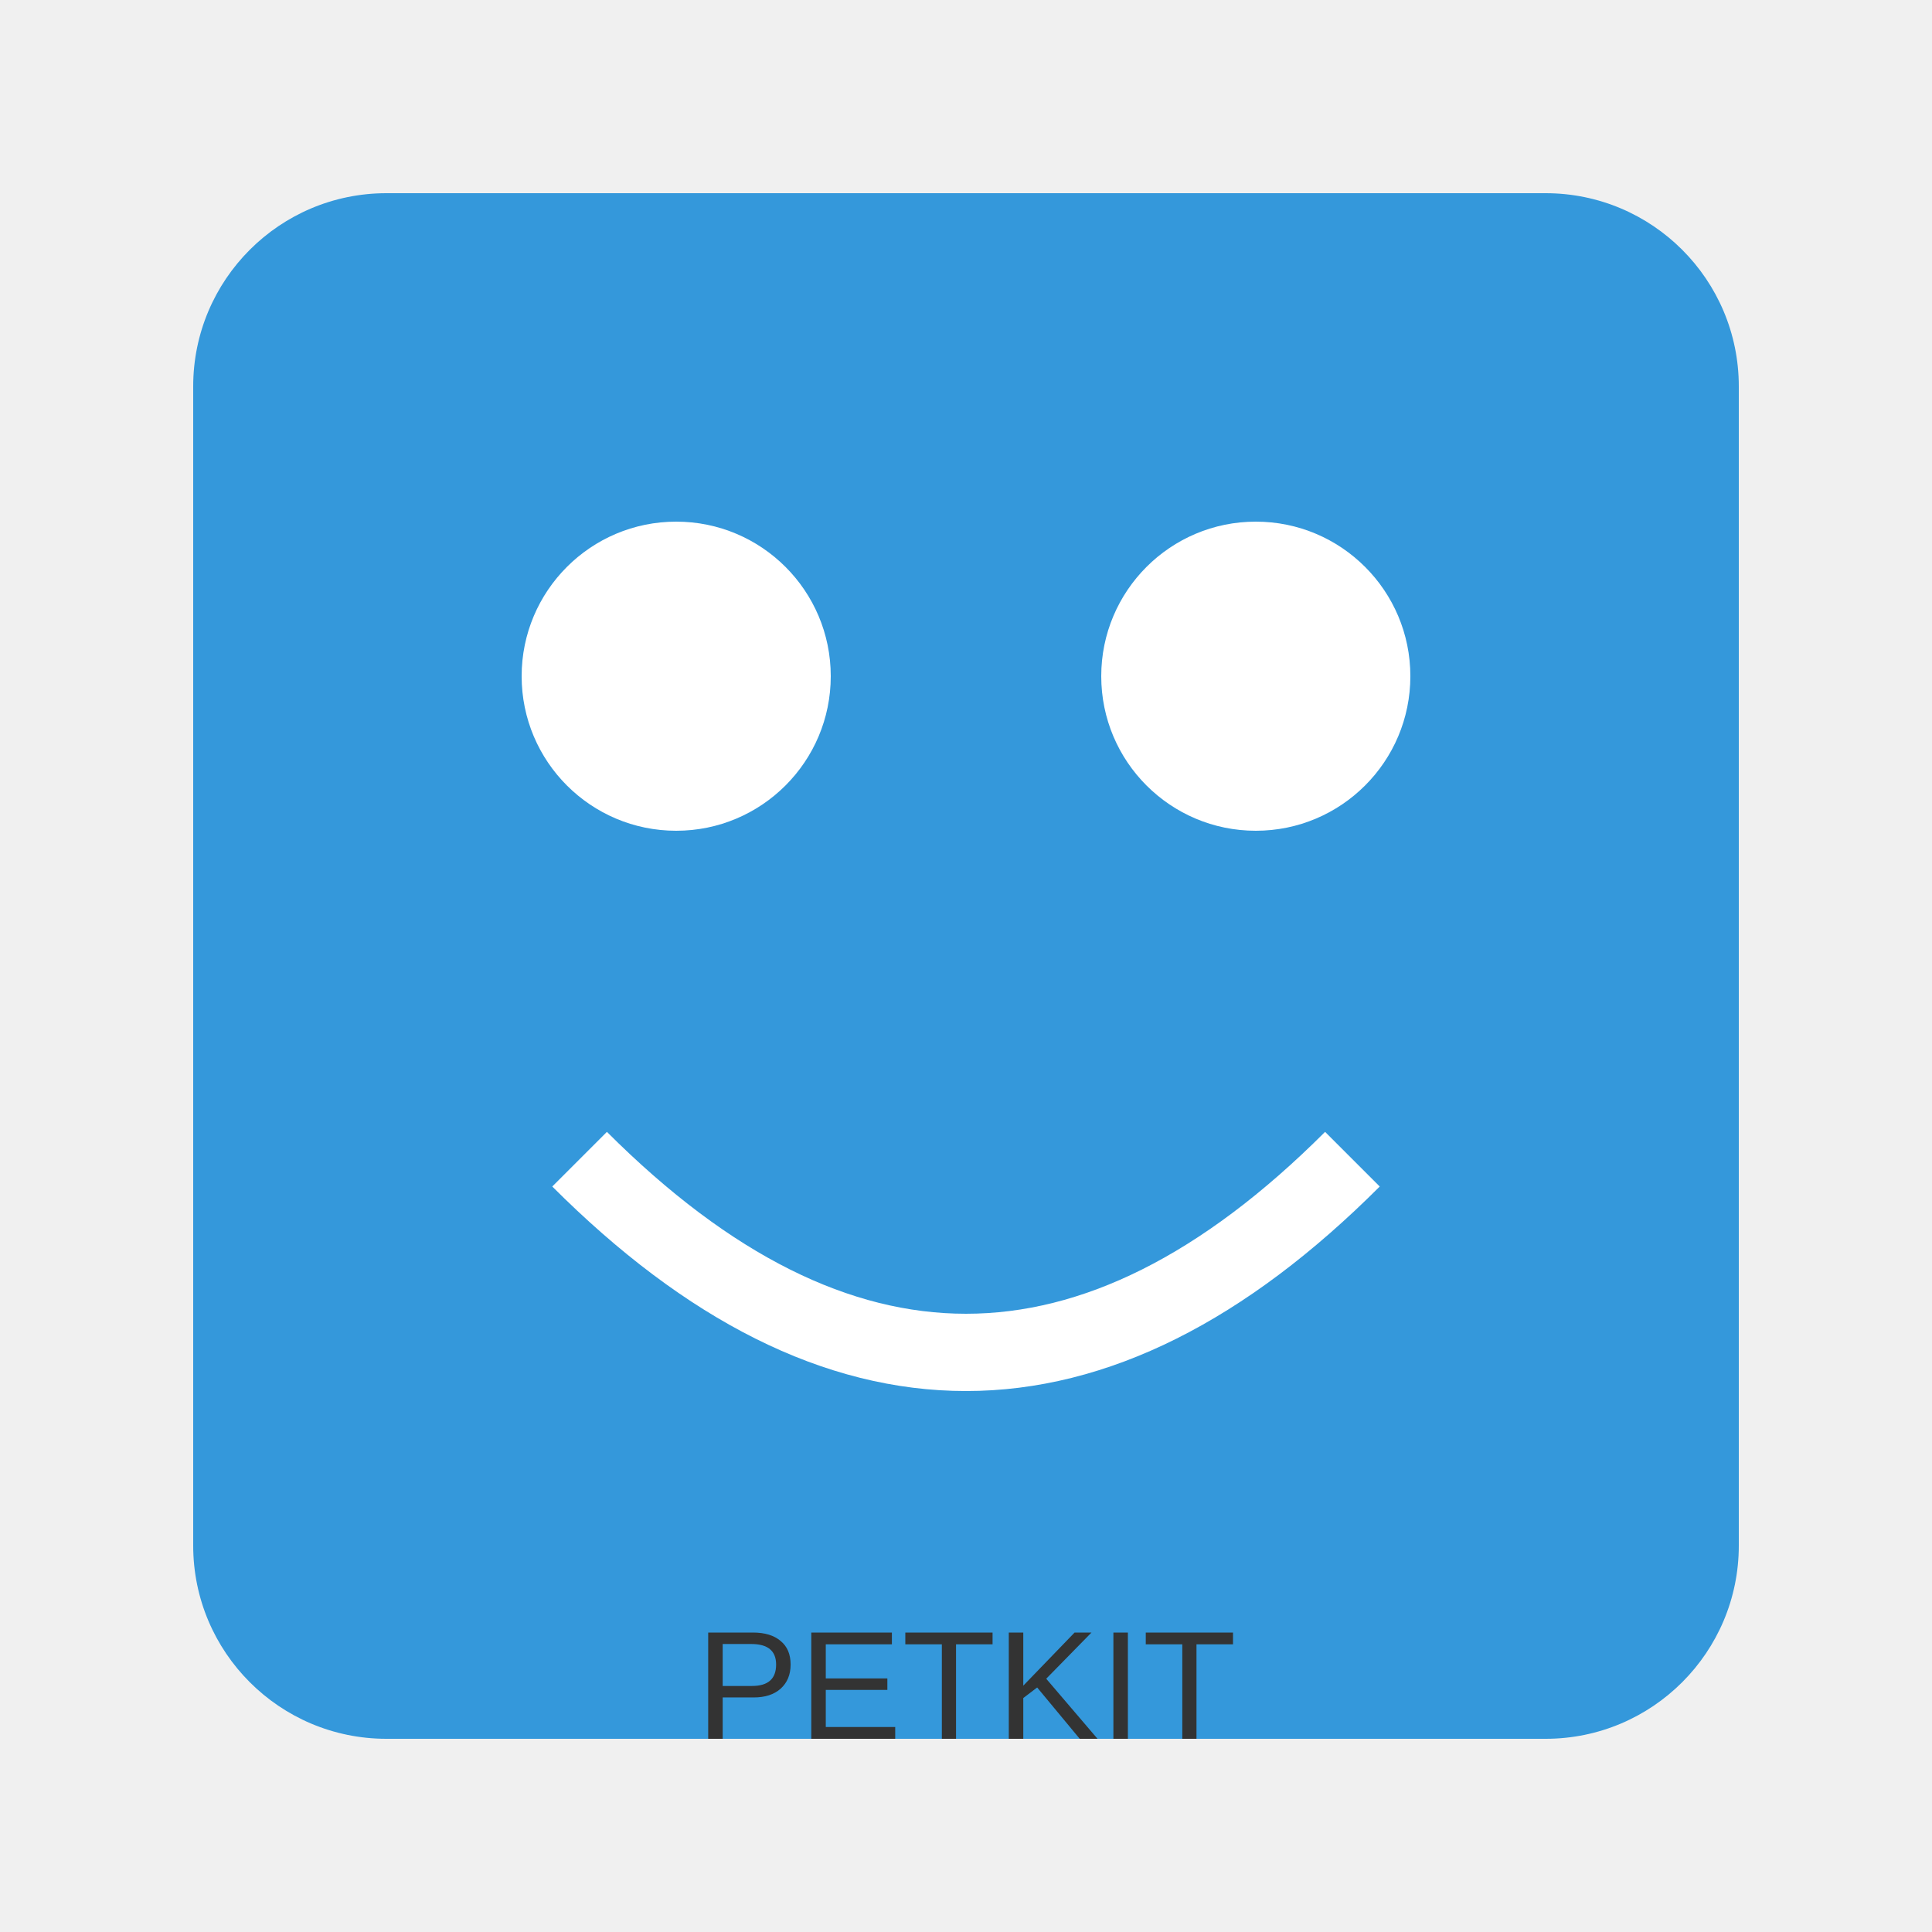
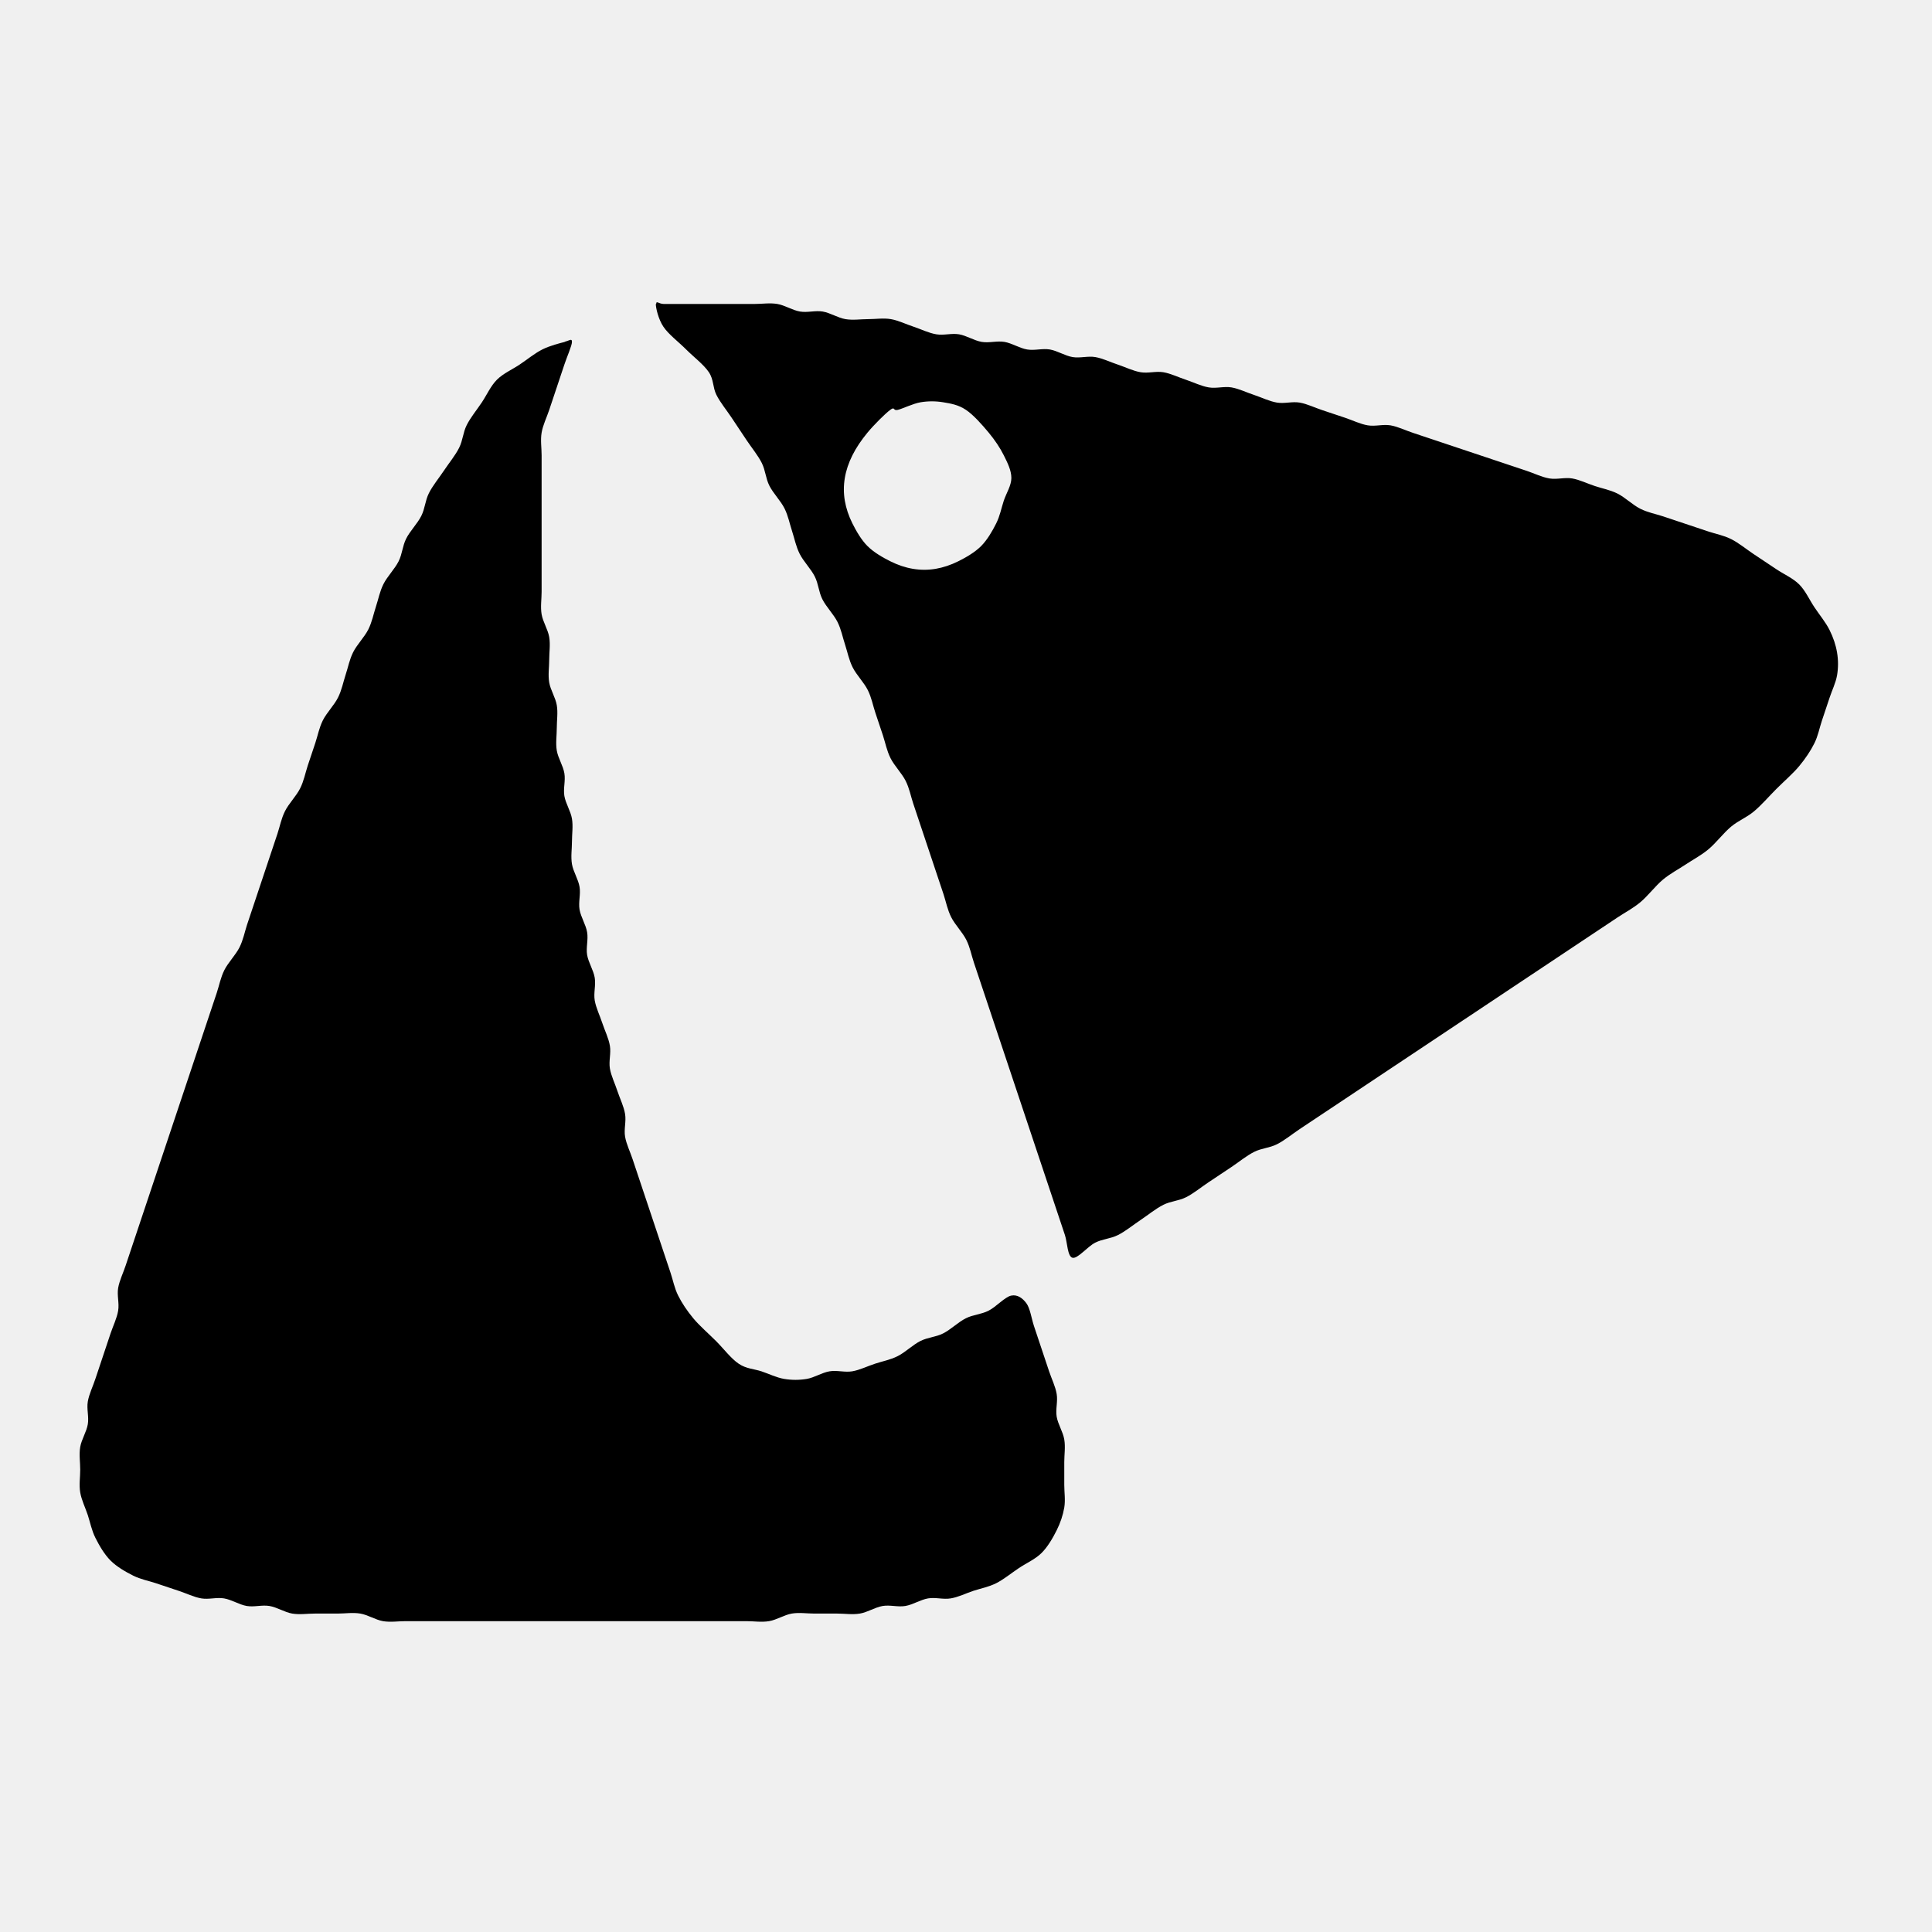
- <svg xmlns="http://www.w3.org/2000/svg" width="100" height="100" viewBox="0 0 100 100">
-   <rect x="10" y="10" width="80" height="80" rx="10" fill="#3498db" />
-   <circle cx="35" cy="35" r="8" fill="white" />
-   <circle cx="65" cy="35" r="8" fill="white" />
-   <path d="M 30 60 Q 50 80 70 60" stroke="white" stroke-width="4" fill="none" />
-   <text x="50" y="90" text-anchor="middle" font-family="Arial" font-size="8" fill="#333">PETKIT</text>
+ <svg xmlns="http://www.w3.org/2000/svg" width="382" height="382" viewBox="0 0 382 382">
+   <g class="layer">
+     <path d="m111.73,67.59c-1,0.25 -2.99,0.75 -4.49,1.5c-1.5,0.75 -2.99,1.99 -4.49,2.99c-1.5,1 -3.24,1.75 -4.49,2.99c-1.24,1.24 -1.99,2.99 -2.99,4.49c-1,1.5 -2.24,2.99 -2.99,4.49c-0.75,1.5 -0.75,2.99 -1.5,4.49c-0.75,1.5 -1.99,2.99 -2.99,4.49c-1,1.5 -2.24,2.99 -2.99,4.49c-0.75,1.5 -0.75,2.99 -1.5,4.49c-0.75,1.5 -2.24,2.99 -2.99,4.49c-0.75,1.5 -0.75,2.99 -1.5,4.49c-0.75,1.5 -2.24,2.99 -2.99,4.49c-0.75,1.5 -1,2.99 -1.5,4.49c-0.49,1.5 -0.75,2.99 -1.5,4.49c-0.75,1.5 -2.24,2.99 -2.99,4.49c-0.75,1.5 -1,2.99 -1.5,4.49c-0.49,1.5 -0.75,2.99 -1.5,4.49c-0.75,1.5 -2.24,2.99 -2.99,4.49c-0.75,1.5 -1,2.99 -1.5,4.49c-0.49,1.5 -1,2.99 -1.5,4.49c-0.49,1.5 -0.75,2.99 -1.5,4.49c-0.75,1.5 -2.24,2.99 -2.99,4.49c-0.75,1.5 -1,2.99 -1.5,4.49c-0.49,1.5 -1,2.99 -1.5,4.49c-0.49,1.5 -1,2.99 -1.5,4.49c-0.49,1.5 -1,2.99 -1.5,4.49c-0.49,1.5 -1,2.99 -1.5,4.49c-0.49,1.5 -0.75,2.99 -1.5,4.49c-0.75,1.5 -2.24,2.99 -2.99,4.49c-0.75,1.5 -1,2.99 -1.5,4.49c-0.49,1.5 -1,2.99 -1.5,4.49c-0.49,1.5 -1,2.99 -1.5,4.49c-0.49,1.5 -1,2.99 -1.5,4.49c-0.49,1.5 -1,2.99 -1.5,4.49c-0.49,1.5 -1,2.99 -1.5,4.49c-0.49,1.5 -1,2.99 -1.5,4.49c-0.49,1.5 -1,2.99 -1.5,4.49c-0.49,1.5 -1,2.99 -1.5,4.49c-0.49,1.5 -1,2.99 -1.5,4.49c-0.49,1.5 -1,2.99 -1.5,4.49c-0.49,1.5 -1,2.99 -1.5,4.49c-0.49,1.5 -1,2.99 -1.5,4.49c-0.49,1.5 -1.24,2.99 -1.5,4.49c-0.25,1.5 0.25,2.99 0,4.49c-0.25,1.5 -1,2.99 -1.5,4.49c-0.49,1.5 -1,2.99 -1.5,4.49c-0.49,1.5 -1,2.99 -1.5,4.49c-0.49,1.5 -1.24,2.99 -1.5,4.49c-0.25,1.5 0.25,2.99 0,4.49c-0.25,1.5 -1.24,2.99 -1.5,4.49c-0.25,1.5 0,2.99 0,4.49c0,1.5 -0.25,2.99 0,4.49c0.25,1.5 1,2.99 1.5,4.49c0.49,1.5 0.75,2.99 1.5,4.49c0.75,1.5 1.75,3.24 2.99,4.49c1.24,1.24 2.99,2.24 4.49,2.99c1.5,0.75 2.99,1 4.49,1.5c1.5,0.49 2.99,1 4.49,1.5c1.5,0.49 2.99,1.24 4.49,1.5c1.5,0.25 2.99,-0.25 4.49,0c1.5,0.25 2.99,1.24 4.49,1.5c1.5,0.25 2.99,-0.25 4.49,0c1.5,0.25 2.99,1.24 4.49,1.5c1.5,0.25 2.99,0 4.49,0c1.5,0 2.99,0 4.49,0c1.5,0 2.99,-0.25 4.49,0c1.5,0.25 2.99,1.24 4.49,1.5c1.5,0.25 2.99,0 4.49,0c1.5,0 2.99,0 4.49,0c1.5,0 2.99,0 4.49,0c1.5,0 2.99,0 4.49,0c1.5,0 2.99,0 4.49,0c1.5,0 2.99,0 4.49,0c1.5,0 2.99,0 4.49,0c1.5,0 2.99,0 4.49,0c1.5,0 2.99,0 4.49,0c1.5,0 2.99,0 4.49,0c1.5,0 2.99,0 4.49,0c1.5,0 2.99,0 4.49,0c1.5,0 2.99,0 4.49,0c1.5,0 2.99,0 4.49,0c1.5,0 2.99,0 4.49,0c1.5,0 2.99,0 4.49,0c1.5,0 2.99,0.25 4.49,0c1.5,-0.25 2.99,-1.24 4.49,-1.5c1.5,-0.25 2.99,0 4.49,0c1.5,0 2.99,0 4.49,0c1.5,0 2.99,0.25 4.49,0c1.5,-0.25 2.99,-1.24 4.49,-1.5c1.5,-0.25 2.99,0.25 4.49,0c1.5,-0.25 2.99,-1.24 4.49,-1.5c1.5,-0.25 2.99,0.25 4.49,0c1.5,-0.25 2.99,-1 4.49,-1.5c1.5,-0.49 2.99,-0.75 4.49,-1.5c1.5,-0.75 2.99,-1.99 4.49,-2.99c1.5,-1 3.24,-1.75 4.49,-2.99c1.24,-1.24 2.24,-2.99 2.99,-4.49c0.75,-1.5 1.24,-2.99 1.5,-4.49c0.25,-1.5 0,-2.99 0,-4.49c0,-1.5 0,-2.99 0,-4.49c0,-1.5 0.25,-2.99 0,-4.49c-0.25,-1.5 -1.24,-2.99 -1.5,-4.49c-0.25,-1.5 0.25,-2.99 0,-4.49c-0.25,-1.5 -1,-2.99 -1.5,-4.49c-0.49,-1.5 -1,-2.99 -1.5,-4.49c-0.49,-1.5 -1,-2.99 -1.5,-4.49c-0.49,-1.5 -0.75,-3.48 -1.5,-4.49c-0.75,-1 -1.75,-1.75 -2.99,-1.5c-1.24,0.25 -2.99,2.24 -4.49,2.99c-1.5,0.75 -2.99,0.75 -4.49,1.5c-1.5,0.75 -2.99,2.24 -4.49,2.99c-1.5,0.75 -2.99,0.75 -4.49,1.5c-1.5,0.75 -2.99,2.24 -4.49,2.99c-1.5,0.75 -2.99,1 -4.49,1.5c-1.5,0.49 -2.99,1.24 -4.49,1.5c-1.5,0.25 -2.99,-0.25 -4.49,0c-1.5,0.25 -2.99,1.24 -4.49,1.5c-1.5,0.25 -2.99,0.25 -4.49,0c-1.5,-0.25 -2.99,-1 -4.49,-1.5c-1.5,-0.49 -2.99,-0.49 -4.49,-1.5c-1.5,-1 -2.99,-2.99 -4.49,-4.49c-1.5,-1.5 -3.24,-2.99 -4.49,-4.49c-1.24,-1.5 -2.24,-2.99 -2.99,-4.49c-0.75,-1.5 -1,-2.99 -1.5,-4.49c-0.49,-1.5 -1,-2.99 -1.5,-4.49c-0.49,-1.5 -1,-2.99 -1.5,-4.49c-0.49,-1.5 -1,-2.99 -1.5,-4.49c-0.49,-1.5 -1,-2.99 -1.5,-4.49c-0.49,-1.5 -1,-2.99 -1.5,-4.49c-0.49,-1.5 -1.24,-2.99 -1.5,-4.49c-0.25,-1.5 0.25,-2.99 0,-4.49c-0.25,-1.5 -1,-2.99 -1.5,-4.49c-0.49,-1.5 -1.24,-2.99 -1.5,-4.49c-0.25,-1.5 0.25,-2.99 0,-4.49c-0.25,-1.5 -1,-2.99 -1.5,-4.49c-0.49,-1.5 -1.24,-2.99 -1.5,-4.49c-0.25,-1.5 0.25,-2.99 0,-4.49c-0.25,-1.5 -1.24,-2.99 -1.5,-4.49c-0.25,-1.5 0.25,-2.99 0,-4.49c-0.25,-1.5 -1.24,-2.99 -1.5,-4.49c-0.25,-1.5 0.25,-2.99 0,-4.49c-0.25,-1.5 -1.24,-2.99 -1.5,-4.49c-0.25,-1.5 0,-2.99 0,-4.49c0,-1.5 0.25,-2.99 0,-4.49c-0.25,-1.5 -1.24,-2.99 -1.5,-4.49c-0.25,-1.5 0.25,-2.99 0,-4.49c-0.25,-1.5 -1.24,-2.99 -1.5,-4.49c-0.25,-1.5 0,-2.99 0,-4.49c0,-1.5 0.25,-2.99 0,-4.49c-0.25,-1.5 -1.24,-2.99 -1.5,-4.49c-0.25,-1.5 0,-2.99 0,-4.49c0,-1.5 0.25,-2.99 0,-4.49c-0.25,-1.5 -1.24,-2.99 -1.5,-4.49c-0.25,-1.5 0,-2.99 0,-4.49c0,-1.5 0,-2.99 0,-4.49c0,-1.5 0,-2.99 0,-4.49c0,-1.5 0,-2.99 0,-4.49c0,-1.5 0,-2.99 0,-4.49c0,-1.5 0,-2.99 0,-4.49c0,-1.5 0,-2.99 0,-4.49c0,-1.5 -0.25,-2.99 0,-4.49c0.25,-1.5 1,-2.99 1.5,-4.49c0.49,-1.5 1,-2.99 1.5,-4.49c0.49,-1.5 1,-2.99 1.5,-4.49c0.49,-1.5 1.5,-3.74 1.5,-4.49c0,-0.75 -0.49,-0.25 -1.5,0zm17.94,-7.48c0,0.75 0.49,2.99 1.5,4.49c1,1.5 2.99,2.99 4.49,4.49c1.5,1.5 3.48,2.99 4.49,4.49c1,1.5 0.75,2.99 1.5,4.49c0.75,1.5 1.99,2.99 2.99,4.49c1,1.5 1.99,2.99 2.99,4.49c1,1.5 2.24,2.99 2.99,4.49c0.75,1.5 0.75,2.99 1.5,4.49c0.75,1.5 2.24,2.99 2.99,4.49c0.75,1.5 1,2.99 1.5,4.49c0.49,1.5 0.75,2.99 1.5,4.49c0.75,1.5 2.24,2.99 2.99,4.49c0.75,1.5 0.75,2.99 1.5,4.49c0.75,1.5 2.24,2.99 2.99,4.49c0.75,1.5 1,2.99 1.5,4.49c0.49,1.5 0.75,2.99 1.5,4.49c0.75,1.5 2.24,2.99 2.99,4.49c0.75,1.5 1,2.99 1.5,4.49c0.49,1.5 1,2.99 1.5,4.49c0.49,1.5 0.75,2.99 1.5,4.49c0.75,1.5 2.24,2.99 2.99,4.49c0.75,1.5 1,2.99 1.5,4.49c0.49,1.5 1,2.99 1.5,4.49c0.49,1.5 1,2.99 1.5,4.49c0.49,1.5 1,2.99 1.5,4.49c0.49,1.5 1,2.99 1.5,4.49c0.49,1.5 0.75,2.99 1.5,4.49c0.75,1.5 2.24,2.99 2.99,4.49c0.75,1.5 1,2.99 1.5,4.49c0.49,1.5 1,2.99 1.5,4.49c0.49,1.5 1,2.99 1.5,4.49c0.49,1.5 1,2.99 1.5,4.49c0.49,1.5 1,2.99 1.5,4.49c0.49,1.5 1,2.99 1.5,4.49c0.49,1.5 1,2.99 1.5,4.49c0.49,1.5 1,2.99 1.5,4.49c0.49,1.5 1,2.99 1.5,4.49c0.49,1.5 1,2.99 1.5,4.49c0.49,1.5 1,2.99 1.5,4.49c0.49,1.5 1,2.99 1.5,4.49c0.49,1.5 1,2.99 1.5,4.49c0.49,1.5 0.49,4.23 1.5,4.49c1,0.25 2.99,-2.24 4.49,-2.99c1.5,-0.75 2.99,-0.75 4.49,-1.5c1.5,-0.75 2.99,-1.99 4.49,-2.99c1.5,-1 2.99,-2.24 4.49,-2.99c1.5,-0.75 2.99,-0.75 4.49,-1.5c1.5,-0.75 2.99,-1.99 4.49,-2.99c1.5,-1 2.99,-1.99 4.49,-2.99c1.5,-1 2.99,-2.24 4.49,-2.99c1.5,-0.75 2.99,-0.75 4.49,-1.5c1.5,-0.75 2.99,-1.99 4.49,-2.99c1.5,-1 2.99,-1.99 4.49,-2.99c1.5,-1 2.99,-1.99 4.49,-2.99c1.5,-1 2.99,-1.99 4.49,-2.99c1.5,-1 2.99,-1.99 4.49,-2.99c1.5,-1 2.99,-1.99 4.49,-2.99c1.5,-1 2.99,-1.99 4.49,-2.99c1.5,-1 2.99,-1.99 4.49,-2.99c1.5,-1 2.99,-1.99 4.49,-2.99c1.5,-1 2.99,-1.99 4.49,-2.99c1.5,-1 2.99,-1.99 4.49,-2.99c1.5,-1 2.99,-1.99 4.49,-2.99c1.5,-1 2.99,-1.99 4.49,-2.99c1.5,-1 2.99,-1.99 4.49,-2.99c1.5,-1 2.99,-1.99 4.49,-2.99c1.5,-1 2.99,-1.75 4.49,-2.99c1.5,-1.24 2.99,-3.24 4.49,-4.49c1.5,-1.24 2.99,-1.99 4.49,-2.99c1.5,-1 2.99,-1.75 4.49,-2.99c1.5,-1.24 2.99,-3.24 4.49,-4.49c1.5,-1.24 2.99,-1.75 4.49,-2.99c1.5,-1.24 2.99,-2.99 4.49,-4.49c1.5,-1.5 3.24,-2.99 4.49,-4.49c1.24,-1.5 2.24,-2.99 2.99,-4.49c0.75,-1.5 1,-2.99 1.5,-4.49c0.49,-1.5 1,-2.99 1.5,-4.49c0.49,-1.5 1.24,-2.99 1.5,-4.49c0.25,-1.5 0.25,-2.99 0,-4.49c-0.25,-1.5 -0.75,-2.99 -1.5,-4.49c-0.75,-1.5 -1.99,-2.99 -2.99,-4.49c-1,-1.5 -1.75,-3.24 -2.99,-4.49c-1.24,-1.24 -2.99,-1.99 -4.49,-2.99c-1.5,-1 -2.99,-1.99 -4.49,-2.99c-1.5,-1 -2.99,-2.24 -4.49,-2.99c-1.5,-0.75 -2.99,-1 -4.49,-1.5c-1.5,-0.49 -2.99,-1 -4.49,-1.5c-1.5,-0.49 -2.99,-1 -4.49,-1.5c-1.5,-0.49 -2.99,-0.75 -4.49,-1.5c-1.5,-0.75 -2.99,-2.24 -4.49,-2.99c-1.5,-0.75 -2.99,-1 -4.49,-1.5c-1.5,-0.49 -2.99,-1.24 -4.49,-1.5c-1.5,-0.25 -2.99,0.25 -4.49,0c-1.5,-0.25 -2.99,-1 -4.49,-1.5c-1.5,-0.49 -2.99,-1 -4.49,-1.5c-1.5,-0.49 -2.99,-1 -4.49,-1.5c-1.5,-0.49 -2.99,-1 -4.49,-1.5c-1.5,-0.49 -2.99,-1 -4.49,-1.5c-1.5,-0.49 -2.99,-1 -4.49,-1.5c-1.5,-0.49 -2.99,-1.24 -4.49,-1.5c-1.5,-0.25 -2.99,0.25 -4.49,0c-1.5,-0.25 -2.99,-1 -4.49,-1.5c-1.5,-0.49 -2.99,-1 -4.49,-1.5c-1.5,-0.49 -2.99,-1.24 -4.49,-1.5c-1.5,-0.25 -2.99,0.25 -4.49,0c-1.5,-0.25 -2.99,-1 -4.49,-1.5c-1.5,-0.49 -2.99,-1.24 -4.49,-1.5c-1.5,-0.25 -2.99,0.25 -4.49,0c-1.5,-0.25 -2.99,-1 -4.49,-1.5c-1.5,-0.49 -2.99,-1.24 -4.49,-1.5c-1.5,-0.25 -2.99,0.25 -4.49,0c-1.5,-0.25 -2.99,-1 -4.49,-1.5c-1.5,-0.49 -2.99,-1.24 -4.49,-1.5c-1.5,-0.25 -2.99,0.25 -4.49,0c-1.5,-0.25 -2.99,-1.24 -4.49,-1.5c-1.5,-0.25 -2.99,0.25 -4.49,0c-1.5,-0.25 -2.99,-1.24 -4.49,-1.5c-1.5,-0.25 -2.99,0.25 -4.49,0c-1.5,-0.25 -2.99,-1.24 -4.49,-1.5c-1.5,-0.25 -2.99,0.25 -4.49,0c-1.5,-0.25 -2.99,-1 -4.49,-1.5c-1.5,-0.49 -2.99,-1.24 -4.49,-1.5c-1.5,-0.25 -2.99,0 -4.49,0c-1.5,0 -2.99,0.25 -4.49,0c-1.5,-0.25 -2.99,-1.24 -4.49,-1.5c-1.5,-0.25 -2.99,0.25 -4.49,0c-1.5,-0.25 -2.99,-1.24 -4.49,-1.5c-1.5,-0.25 -2.99,0 -4.49,0c-1.5,0 -2.99,0 -4.49,0c-1.5,0 -2.99,0 -4.49,0c-1.5,0 -2.99,0 -4.49,0c-1.5,0 -3.48,0 -4.49,0c-1,0 -1.5,-0.75 -1.5,0zm47.85,20.93c1,-0.25 2.99,-1.24 4.49,-1.5c1.5,-0.25 2.99,-0.25 4.49,0c1.5,0.25 2.99,0.49 4.49,1.5c1.5,1 3.24,2.99 4.49,4.49c1.24,1.5 2.24,2.99 2.99,4.49c0.75,1.5 1.5,2.99 1.5,4.49c0,1.5 -1,2.99 -1.5,4.49c-0.49,1.5 -0.75,2.99 -1.5,4.49c-0.75,1.5 -1.75,3.24 -2.99,4.49c-1.24,1.24 -2.99,2.24 -4.49,2.99c-1.5,0.75 -2.99,1.24 -4.49,1.5c-1.5,0.25 -2.99,0.25 -4.49,0c-1.5,-0.25 -2.99,-0.75 -4.49,-1.5c-1.5,-0.75 -3.24,-1.75 -4.49,-2.99c-1.24,-1.24 -2.24,-2.99 -2.99,-4.49c-0.75,-1.5 -1.24,-2.99 -1.5,-4.49c-0.25,-1.5 -0.25,-2.99 0,-4.49c0.25,-1.5 0.75,-2.99 1.5,-4.49c0.75,-1.5 1.75,-2.99 2.99,-4.49c1.24,-1.5 3.48,-3.74 4.49,-4.49c1,-0.75 0.49,0.25 1.5,0z" fill="#000" fill-rule="evenodd" id="svg_1" />
+   </g>
</svg>
